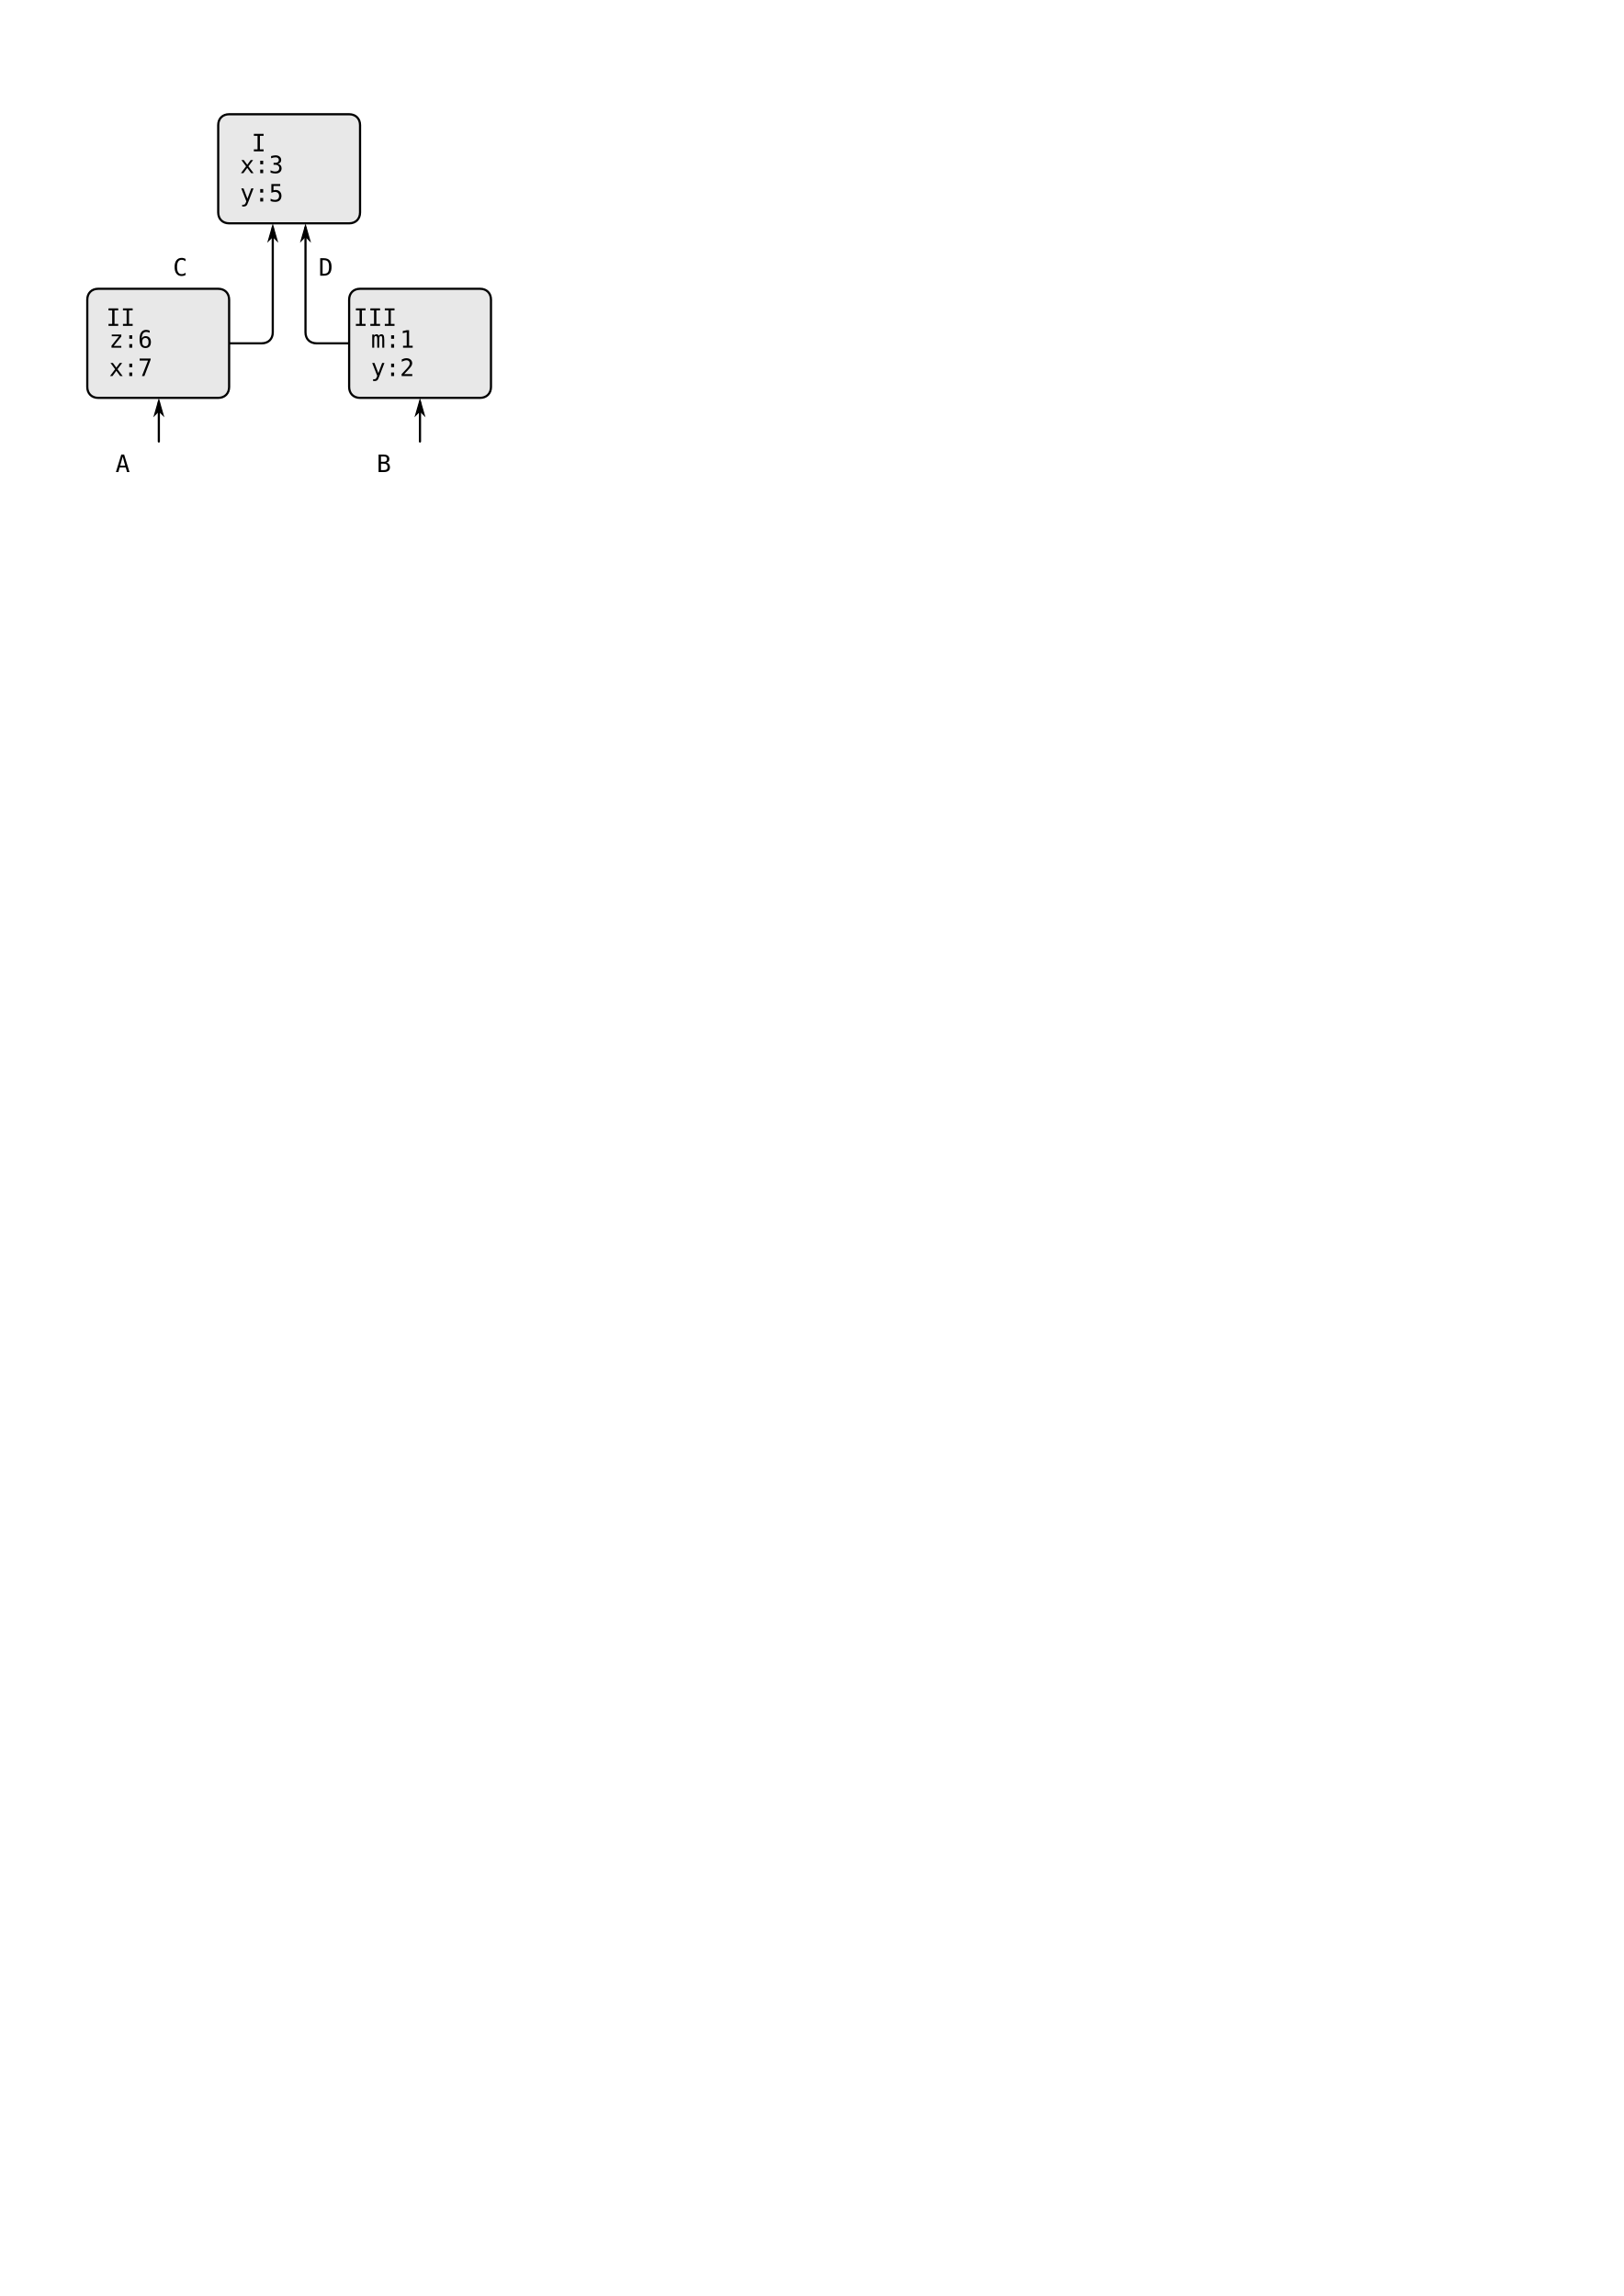
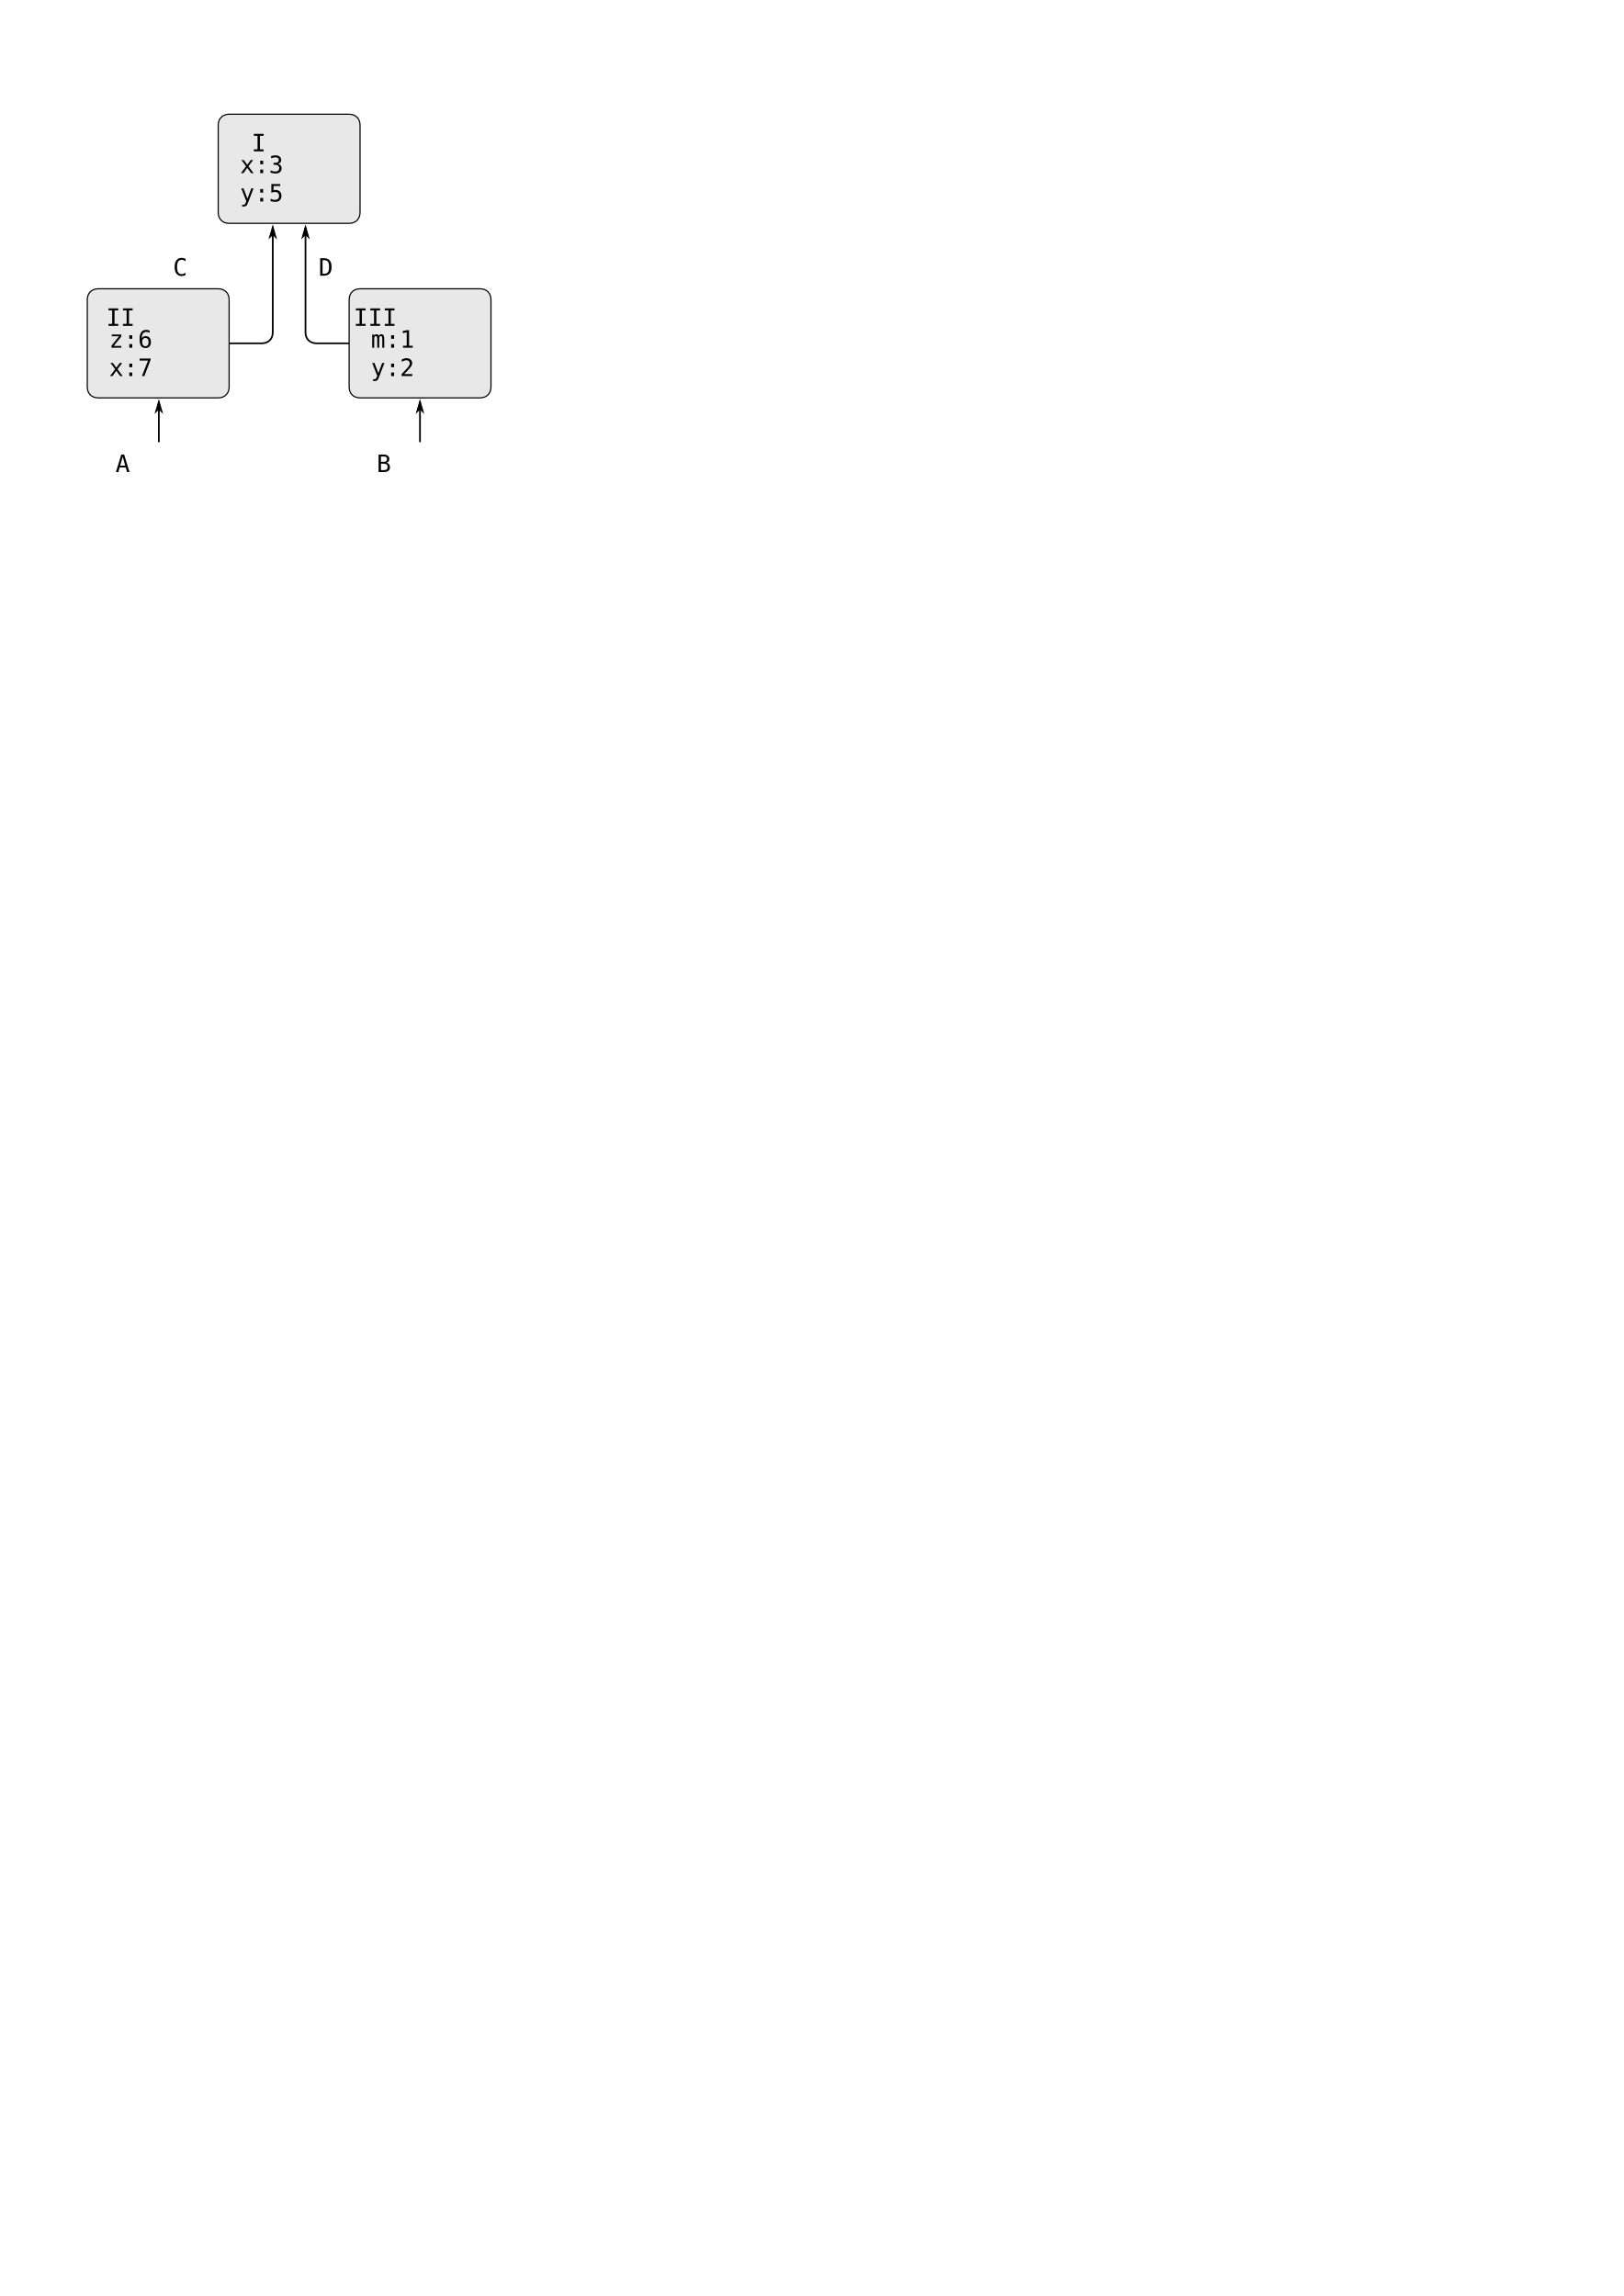
<svg xmlns="http://www.w3.org/2000/svg" width="744.094" height="1052.362" id="svg2" version="1.1" style="display:inline">
  <defs id="defs4">
    <marker orient="auto" refY="0" refX="0" id="Arrow1Mend" style="overflow:visible">
      <path id="path3809" d="M 0,0 5,-5 -12.5,0 5,5 0,0 z" style="fill-rule:evenodd;stroke:#000000;stroke-width:1pt;marker-start:none" transform="matrix(-0.4,0,0,-0.4,-4,0)" />
    </marker>
    <marker orient="auto" refY="0" refX="0" id="Arrow1Lend" style="overflow:visible">
      <path id="path3803" d="M 0,0 5,-5 -12.5,0 5,5 0,0 z" style="fill-rule:evenodd;stroke:#000000;stroke-width:1pt;marker-start:none" transform="matrix(-0.8,0,0,-0.8,-10,0)" />
    </marker>
    <marker orient="auto" refY="0" refX="0" id="Arrow1Mend-6" style="overflow:visible">
      <path id="path3809-6" d="M 0,0 5,-5 -12.5,0 5,5 0,0 z" style="fill-rule:evenodd;stroke:#000000;stroke-width:1pt;marker-start:none" transform="matrix(-0.4,0,0,-0.4,-4,0)" />
    </marker>
    <marker orient="auto" refY="0" refX="0" id="Arrow1Mend-6-2" style="overflow:visible">
      <path id="path3809-6-4" d="M 0,0 5,-5 -12.5,0 5,5 0,0 z" style="fill-rule:evenodd;stroke:#000000;stroke-width:1pt;marker-start:none" transform="matrix(-0.4,0,0,-0.4,-4,0)" />
    </marker>
  </defs>
  <g id="layer2" style="display:inline">
-     <path style="fill:#e8e8e8;fill-opacity:1;stroke:#000000;stroke-width:1;stroke-linecap:round;stroke-linejoin:round;stroke-miterlimit:4;stroke-opacity:1;stroke-dashoffset:0;stroke-dasharray:none" d="m 105,52.362 55,0 c 3,0 5,2 5,5 l 0,40 c 0,3 -2,5 -5,5 l -55,0 c -3,0 -5,-2 -5,-5 l 0,-40 c 0,-3 2,-5 5,-5 z" id="rect3768" />
-     <path style="fill:none;stroke:#000000;stroke-width:1px;stroke-linecap:round;stroke-linejoin:round;stroke-opacity:1;marker-end:url(#Arrow1Mend)" d="m 105,157.362 14.911,0 c 3.089,0 5.089,-2 5.089,-5 l 0,-48" id="path3795" />
-     <path style="fill:none;stroke:#000000;stroke-width:1px;stroke-linecap:round;stroke-linejoin:round;stroke-opacity:1;marker-end:url(#Arrow1Mend)" d="m 160,157.362 -14.911,0 c -3.089,0 -5.089,-2 -5.089,-5 l 0,-48" id="path3795-5" />
-     <path style="fill:none;stroke:#000000;stroke-width:1px;stroke-linecap:round;stroke-linejoin:round;stroke-opacity:1;marker-end:url(#Arrow1Mend-6)" d="m 72.791,202.362 0,-18" id="path4451" />
-     <path style="fill:none;stroke:#000000;stroke-width:1px;stroke-linecap:round;stroke-linejoin:round;stroke-opacity:1;marker-end:url(#Arrow1Mend-6)" d="m 192.462,202.362 0,-18" id="path4451-5" />
-     <path style="fill:#e8e8e8;fill-opacity:1;stroke:#000000;stroke-width:1;stroke-linecap:round;stroke-linejoin:round;stroke-miterlimit:4;stroke-opacity:1;stroke-dashoffset:0;stroke-dasharray:none" d="m 45,132.362 55,0 c 3,0 5,2 5,5 l 0,40 c 0,3 -2,5 -5,5 l -55,0 c -3,0 -5,-2 -5,-5 l 0,-40 c 0,-3 2,-5 5,-5 z" id="rect3768-2" />
-     <path style="fill:#e8e8e8;fill-opacity:1;stroke:#000000;stroke-width:1;stroke-linecap:round;stroke-linejoin:round;stroke-miterlimit:4;stroke-opacity:1;stroke-dashoffset:0;stroke-dasharray:none" d="m 165,132.362 55,0 c 3,0 5,2 5,5 l 0,40 c 0,3 -2,5 -5,5 l -55,0 c -3,0 -5,-2 -5,-5 l 0,-40 c 0,-3 2,-5 5,-5 z" id="rect3768-5" />
+     <path style="fill:#e8e8e8;fill-opacity:1;stroke:#000000;stroke-width:0.531;stroke-linecap:round;stroke-linejoin:round;stroke-miterlimit:4;stroke-opacity:1;stroke-dashoffset:0;stroke-dasharray:none" d="m 105,52.362 55,0 c 3,0 5,2 5,5 l 0,40 c 0,3 -2,5 -5,5 l -55,0 c -3,0 -5,-2 -5,-5 l 0,-40 c 0,-3 2,-5 5,-5 z" id="rect3768" />
+     <path style="fill:none;stroke:#000000;stroke-width:0.78;stroke-linecap:butt;stroke-linejoin:round;stroke-opacity:1;marker-end:url(#Arrow1Mend);stroke-miterlimit:4;stroke-dasharray:none" d="m 105,157.362 14.911,0 c 3.089,0 5.089,-2 5.089,-5 l 0,-48" id="path3795" />
+     <path style="fill:none;stroke:#000000;stroke-width:0.78;stroke-linecap:butt;stroke-linejoin:round;stroke-opacity:1;marker-end:url(#Arrow1Mend);stroke-miterlimit:4;stroke-dasharray:none" d="m 160,157.362 -14.911,0 c -3.089,0 -5.089,-2 -5.089,-5 l 0,-48" id="path3795-5" />
+     <path style="fill:none;stroke:#000000;stroke-width:0.78;stroke-linecap:round;stroke-linejoin:round;stroke-opacity:1;marker-end:url(#Arrow1Mend-6);stroke-miterlimit:4;stroke-dasharray:none" d="m 72.791,202.362 0,-18" id="path4451" />
+     <path style="fill:none;stroke:#000000;stroke-width:0.78;stroke-linecap:round;stroke-linejoin:round;stroke-opacity:1;marker-end:url(#Arrow1Mend-6);stroke-miterlimit:4;stroke-dasharray:none" d="m 192.462,202.362 0,-18" id="path4451-5" />
+     <path style="fill:#e8e8e8;fill-opacity:1;stroke:#000000;stroke-width:0.531;stroke-linecap:round;stroke-linejoin:round;stroke-miterlimit:4;stroke-opacity:1;stroke-dashoffset:0;stroke-dasharray:none" d="m 45,132.362 55,0 c 3,0 5,2 5,5 l 0,40 c 0,3 -2,5 -5,5 l -55,0 c -3,0 -5,-2 -5,-5 l 0,-40 c 0,-3 2,-5 5,-5 z" id="rect3768-2" />
+     <path style="fill:#e8e8e8;fill-opacity:1;stroke:#000000;stroke-width:0.531;stroke-linecap:round;stroke-linejoin:round;stroke-miterlimit:4;stroke-opacity:1;stroke-dashoffset:0;stroke-dasharray:none" d="m 165,132.362 55,0 c 3,0 5,2 5,5 l 0,40 c 0,3 -2,5 -5,5 l -55,0 c -3,0 -5,-2 -5,-5 l 0,-40 c 0,-3 2,-5 5,-5 z" id="rect3768-5" />
  </g>
  <g id="layer3" style="display:inline">
    <text xml:space="preserve" style="font-size:11px;font-style:normal;font-variant:normal;font-weight:normal;font-stretch:normal;text-align:center;line-height:125%;letter-spacing:0px;word-spacing:0px;text-anchor:middle;fill:#000000;fill-opacity:1;stroke:none;font-family:DejaVu Sans Mono;-inkscape-font-specification:DejaVu Sans Mono" x="72.791" y="216.362" id="text4663">
      <tspan id="tspan4665" x="72.791" y="216.362">A</tspan>
    </text>
    <text xml:space="preserve" style="font-size:11px;font-style:normal;font-variant:normal;font-weight:normal;font-stretch:normal;text-align:center;line-height:125%;letter-spacing:0px;word-spacing:0px;text-anchor:middle;fill:#000000;fill-opacity:1;stroke:none;font-family:DejaVu Sans Mono;-inkscape-font-specification:DejaVu Sans Mono" x="192.472" y="216.362" id="text4667">
      <tspan id="tspan4669" x="192.472" y="216.362">B</tspan>
    </text>
    <text xml:space="preserve" style="font-size:11px;font-style:normal;font-variant:normal;font-weight:normal;font-stretch:normal;text-align:end;line-height:125%;letter-spacing:0px;word-spacing:0px;text-anchor:end;fill:#000000;fill-opacity:1;stroke:none;font-family:DejaVu Sans Mono;-inkscape-font-specification:DejaVu Sans Mono" x="119" y="126.362" id="text4671">
      <tspan id="tspan4673" x="119" y="126.362">C</tspan>
    </text>
    <text xml:space="preserve" style="font-size:11px;font-style:normal;font-variant:normal;font-weight:normal;font-stretch:normal;text-align:end;line-height:125%;letter-spacing:0px;word-spacing:0px;text-anchor:end;fill:#000000;fill-opacity:1;stroke:none;font-family:DejaVu Sans Mono;-inkscape-font-specification:DejaVu Sans Mono" x="150.357" y="122.362" id="text4675">
      <tspan id="tspan4677" x="150.357" y="122.362" />
    </text>
    <text xml:space="preserve" style="font-size:11px;font-style:normal;font-variant:normal;font-weight:normal;font-stretch:normal;text-align:start;line-height:125%;letter-spacing:0px;word-spacing:0px;text-anchor:start;fill:#000000;fill-opacity:1;stroke:none;font-family:DejaVu Sans Mono;-inkscape-font-specification:DejaVu Sans Mono" x="146" y="126.362" id="text4679">
      <tspan id="tspan4681" x="146" y="126.362">D</tspan>
    </text>
    <text xml:space="preserve" style="font-size:11px;font-style:normal;font-variant:normal;font-weight:normal;font-stretch:normal;text-align:end;line-height:125%;letter-spacing:0px;word-spacing:0px;text-anchor:end;fill:#000000;fill-opacity:1;stroke:none;font-family:DejaVu Sans Mono;-inkscape-font-specification:DejaVu Sans Mono" x="155" y="69.362" id="text4683">
      <tspan id="tspan4685" x="155" y="69.362">I</tspan>
    </text>
    <text xml:space="preserve" style="font-size:11px;font-style:normal;font-variant:normal;font-weight:normal;font-stretch:normal;text-align:end;line-height:125%;letter-spacing:0px;word-spacing:0px;text-anchor:end;fill:#000000;fill-opacity:1;stroke:none;font-family:DejaVu Sans Mono;-inkscape-font-specification:DejaVu Sans Mono" x="95" y="149.362" id="text4687">
      <tspan id="tspan4689" x="95" y="149.362">II</tspan>
    </text>
    <text xml:space="preserve" style="font-size:11px;font-style:normal;font-variant:normal;font-weight:normal;font-stretch:normal;text-align:end;line-height:125%;letter-spacing:0px;word-spacing:0px;text-anchor:end;fill:#000000;fill-opacity:1;stroke:none;font-family:DejaVu Sans Mono;-inkscape-font-specification:DejaVu Sans Mono" x="215" y="149.362" id="text4691">
      <tspan id="tspan4693" x="215" y="149.362">III</tspan>
    </text>
    <text xml:space="preserve" style="font-size:11px;font-style:normal;font-variant:normal;font-weight:normal;font-stretch:normal;text-align:start;line-height:125%;letter-spacing:0px;word-spacing:0px;text-anchor:start;fill:#000000;fill-opacity:1;stroke:none;font-family:DejaVu Sans Mono;-inkscape-font-specification:DejaVu Sans Mono" x="50" y="159.362" id="text4695">
      <tspan id="tspan4697" x="50" y="159.362">z:6</tspan>
    </text>
    <text xml:space="preserve" style="font-size:11px;font-style:normal;font-variant:normal;font-weight:normal;font-stretch:normal;text-align:start;line-height:125%;letter-spacing:0px;word-spacing:0px;text-anchor:start;fill:#000000;fill-opacity:1;stroke:none;font-family:DejaVu Sans Mono;-inkscape-font-specification:DejaVu Sans Mono" x="50" y="172.362" id="text4699">
      <tspan id="tspan4701" x="50" y="172.362">x:7</tspan>
    </text>
    <text xml:space="preserve" style="font-size:11px;font-style:normal;font-variant:normal;font-weight:normal;font-stretch:normal;text-align:start;line-height:125%;letter-spacing:0px;word-spacing:0px;text-anchor:start;fill:#000000;fill-opacity:1;stroke:none;font-family:DejaVu Sans Mono;-inkscape-font-specification:DejaVu Sans Mono" x="170" y="159.362" id="text4703">
      <tspan id="tspan4705" x="170" y="159.362">m:1</tspan>
    </text>
    <text xml:space="preserve" style="font-size:11px;font-style:normal;font-variant:normal;font-weight:normal;font-stretch:normal;text-align:start;line-height:125%;letter-spacing:0px;word-spacing:0px;text-anchor:start;fill:#000000;fill-opacity:1;stroke:none;font-family:DejaVu Sans Mono;-inkscape-font-specification:DejaVu Sans Mono" x="170" y="172.362" id="text4707">
      <tspan id="tspan4709" x="170" y="172.362">y:2</tspan>
    </text>
    <text xml:space="preserve" style="font-size:11px;font-style:normal;font-variant:normal;font-weight:normal;font-stretch:normal;text-align:start;line-height:125%;letter-spacing:0px;word-spacing:0px;text-anchor:start;fill:#000000;fill-opacity:1;stroke:none;font-family:DejaVu Sans Mono;-inkscape-font-specification:DejaVu Sans Mono" x="110" y="79.362" id="text4711">
      <tspan id="tspan4713" x="110" y="79.362">x:3</tspan>
    </text>
    <text xml:space="preserve" style="font-size:11px;font-style:normal;font-variant:normal;font-weight:normal;font-stretch:normal;text-align:start;line-height:125%;letter-spacing:0px;word-spacing:0px;text-anchor:start;fill:#000000;fill-opacity:1;stroke:none;font-family:DejaVu Sans Mono;-inkscape-font-specification:DejaVu Sans Mono" x="110" y="92.362" id="text4715">
      <tspan id="tspan4717" x="110" y="92.362">y:5</tspan>
    </text>
  </g>
</svg>
